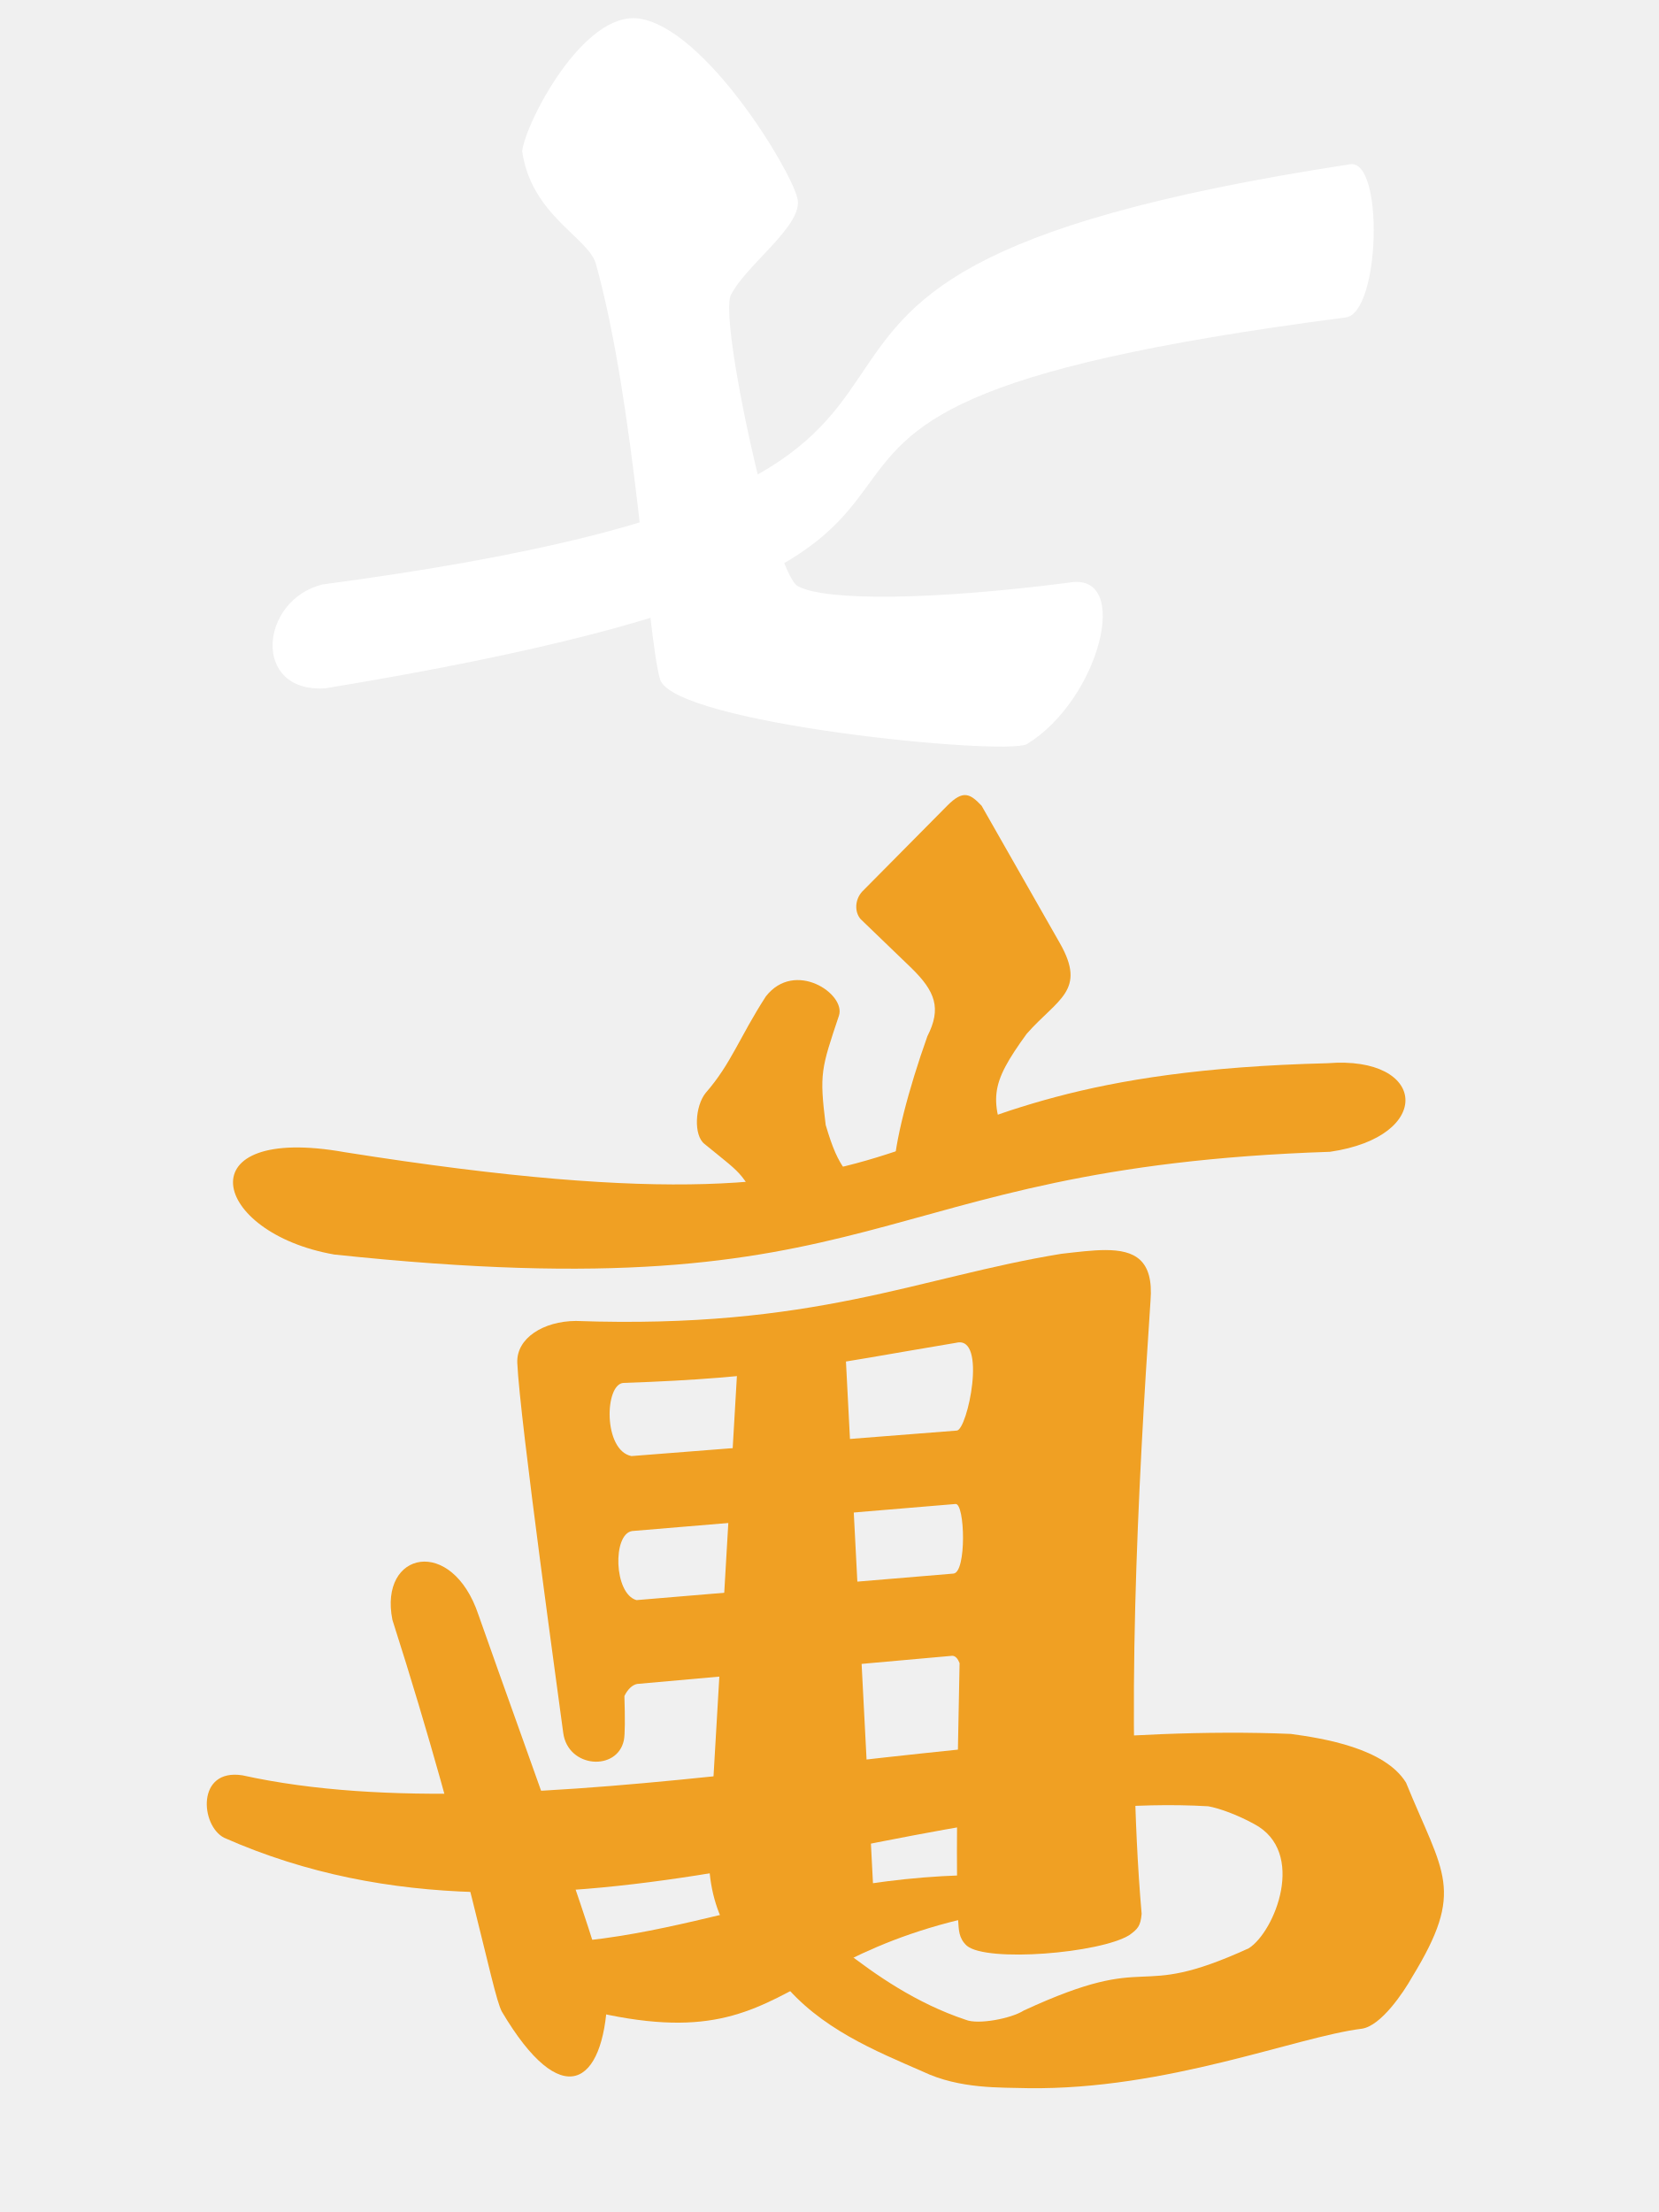
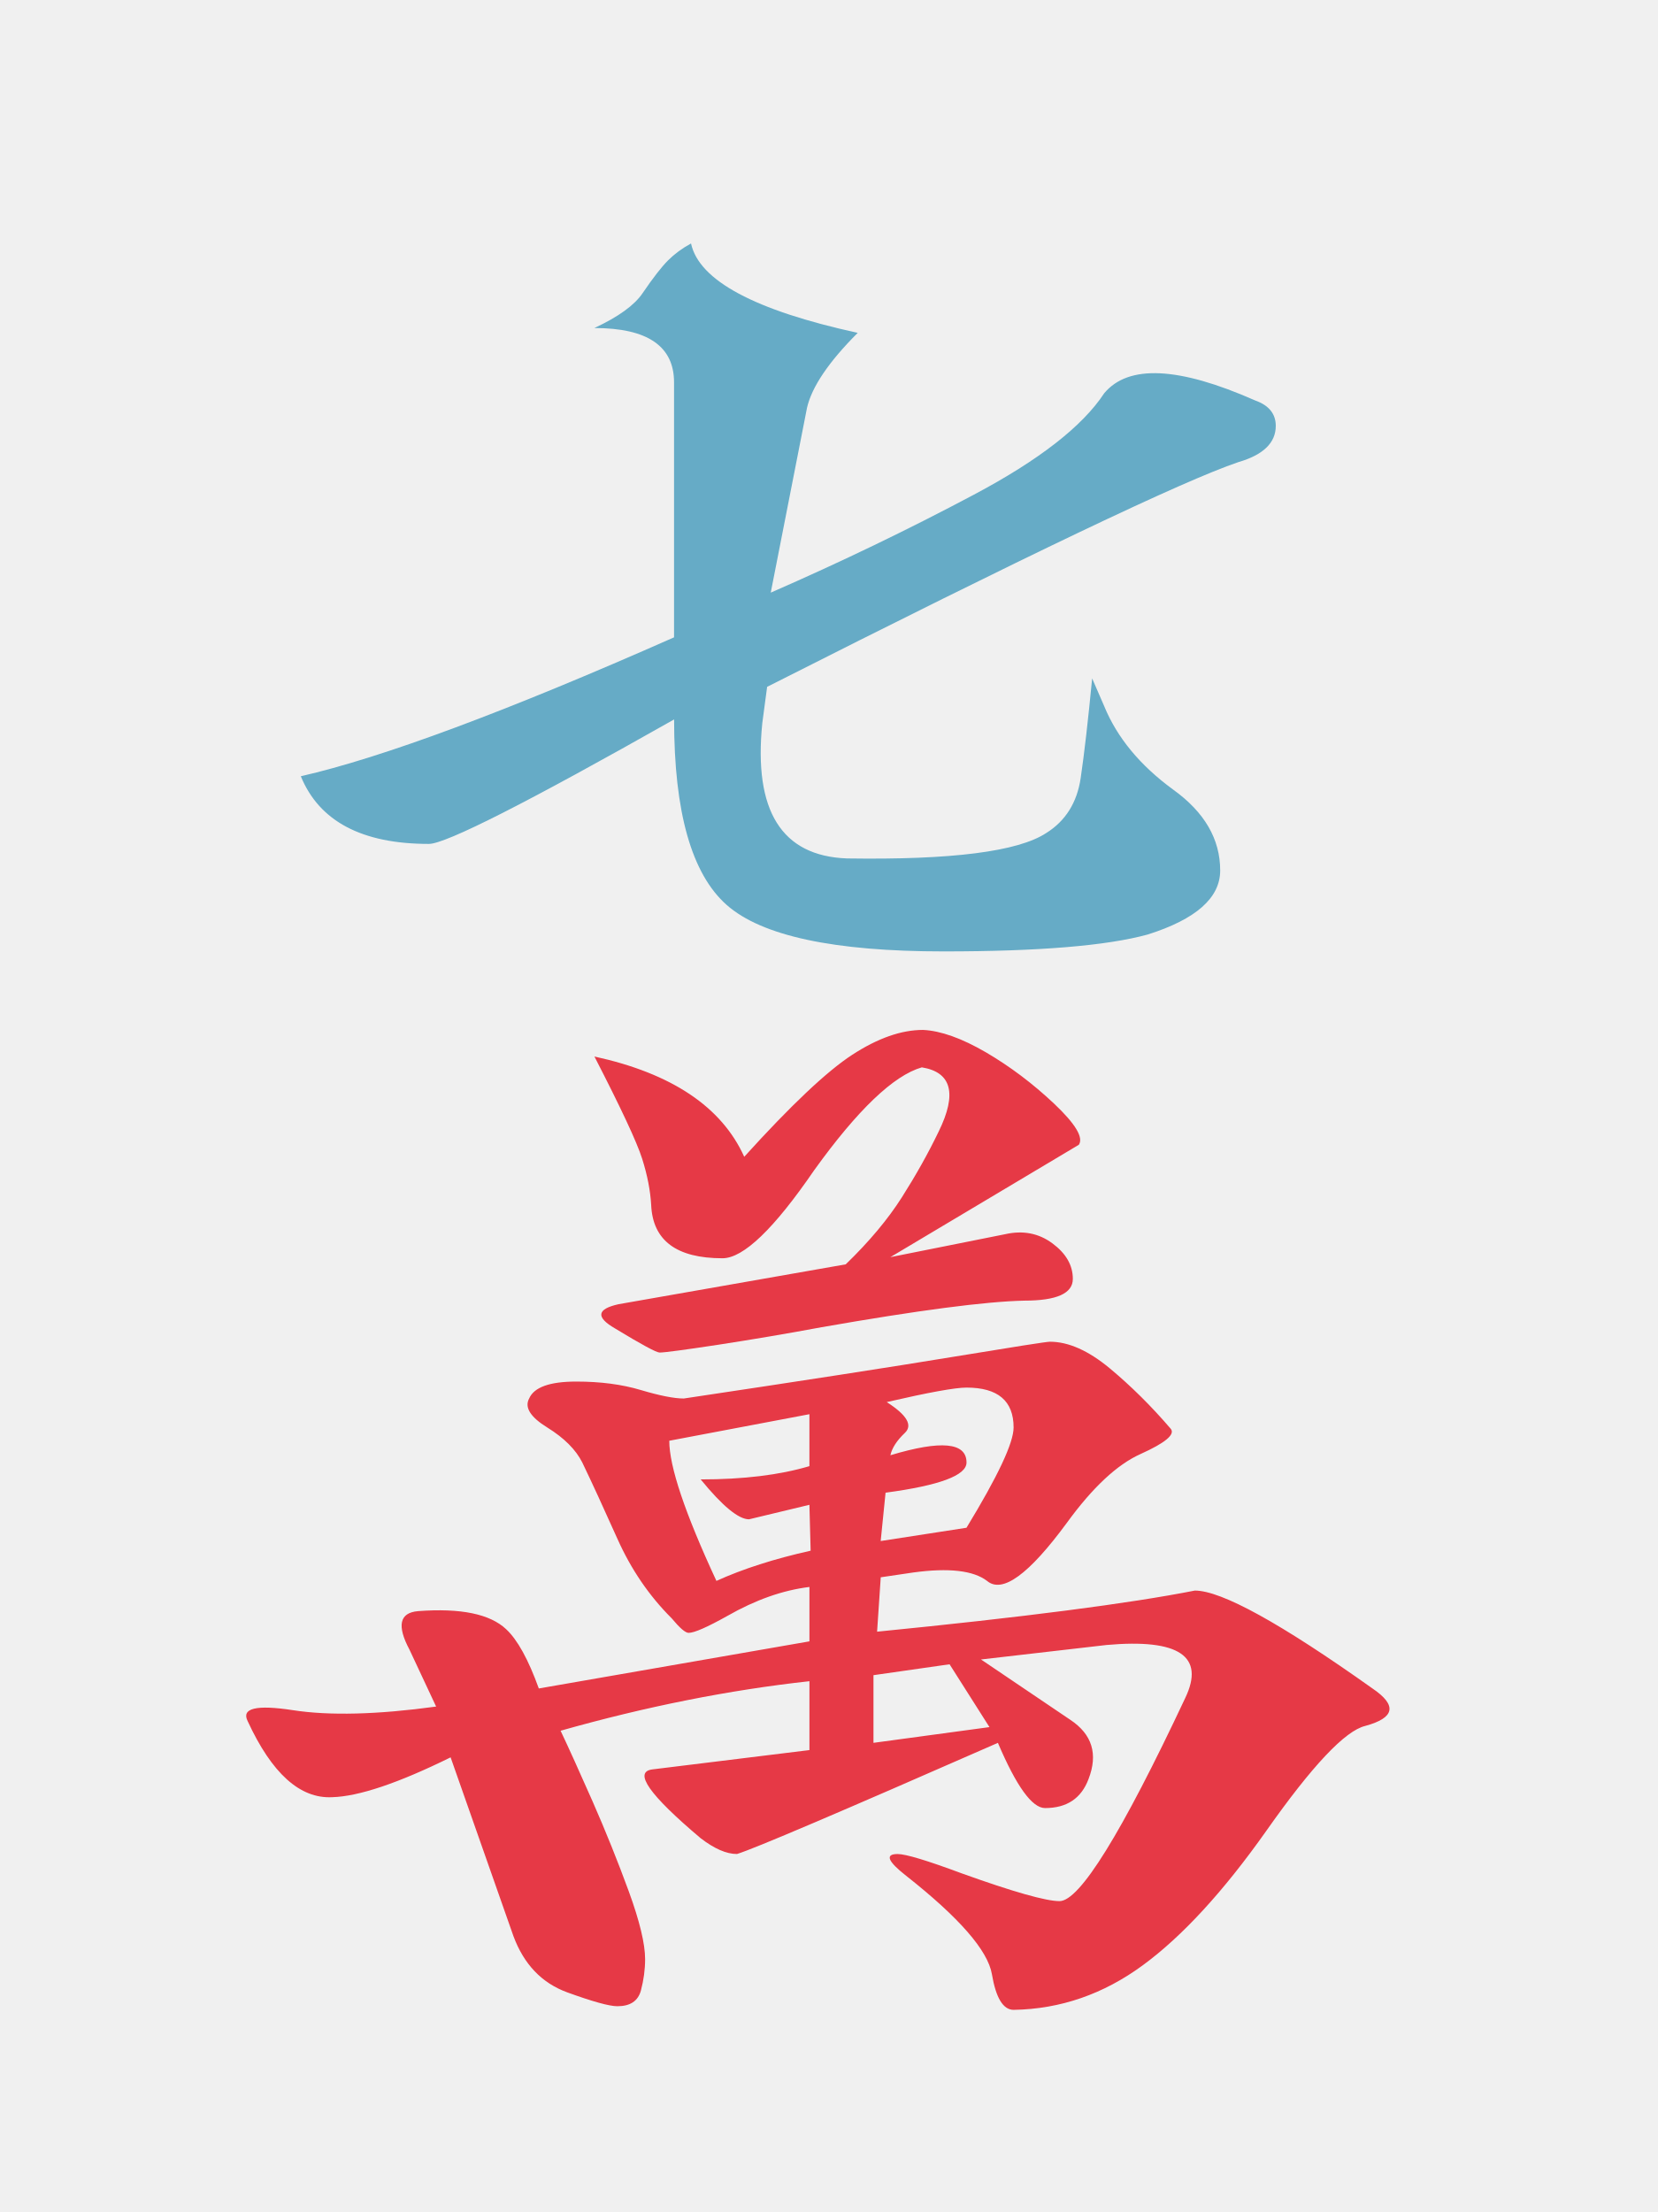
- <svg xmlns="http://www.w3.org/2000/svg" xmlns:ns1="http://www.openswatchbook.org/uri/2009/osb" width="300" height="400" viewBox="0 0 300 400" id="svg2" version="1.1">
-   <defs id="defs4">
-     <linearGradient id="linearGradient10055" ns1:paint="solid">
-       <stop style="stop-color:#000000;stop-opacity:1;" offset="0" id="stop10057" />
-     </linearGradient>
-     <marker orient="auto" refY="0" refX="0" id="Arrow1Lstart" style="overflow:visible">
-       <path id="path4978" d="M 0,0 5,-5 -12.5,0 5,5 0,0 Z" style="fill:#000000;fill-opacity:1;fill-rule:evenodd;stroke:#ff5c00;stroke-width:1pt;stroke-opacity:1" transform="matrix(0.8,0,0,0.8,10,0)" />
-     </marker>
-     <clipPath clipPathUnits="userSpaceOnUse" id="clipPath4243">
-       <circle style="opacity:1;fill:#000000;fill-opacity:0.297;fill-rule:nonzero;stroke:#000000;stroke-width:19.133;stroke-linecap:butt;stroke-linejoin:round;stroke-miterlimit:4;stroke-dasharray:none;stroke-dashoffset:0;stroke-opacity:1" id="circle4245" cx="-264.66" cy="-198.207" r="293.954" />
-     </clipPath>
-     <clipPath clipPathUnits="userSpaceOnUse" id="clipPath7847">
-       <ellipse style="opacity:1;fill:#822600;fill-opacity:1;fill-rule:nonzero;stroke:none;stroke-width:12;stroke-linecap:round;stroke-linejoin:round;stroke-miterlimit:4;stroke-dasharray:none;stroke-dashoffset:0;stroke-opacity:1" id="ellipse7849" cx="394" cy="552.362" rx="349.495" ry="216" />
-     </clipPath>
-     <clipPath clipPathUnits="userSpaceOnUse" id="clipPath4243-1">
-       <circle style="opacity:1;fill:#000000;fill-opacity:0.297;fill-rule:nonzero;stroke:#000000;stroke-width:19.133;stroke-linecap:butt;stroke-linejoin:round;stroke-miterlimit:4;stroke-dasharray:none;stroke-dashoffset:0;stroke-opacity:1" id="circle4245-4" cx="-264.66" cy="-198.207" r="293.954" />
-     </clipPath>
-     <clipPath clipPathUnits="userSpaceOnUse" id="clipPath7876">
-       <circle style="opacity:1;fill:#000000;fill-opacity:0.297;fill-rule:nonzero;stroke:#000000;stroke-width:19.133;stroke-linecap:butt;stroke-linejoin:round;stroke-miterlimit:4;stroke-dasharray:none;stroke-dashoffset:0;stroke-opacity:1" id="circle7878" cx="-264.66" cy="-198.207" r="293.954" />
-     </clipPath>
-     <clipPath clipPathUnits="userSpaceOnUse" id="clipPath14693">
-       <rect style="opacity:1;fill:#a53c3c;fill-opacity:1;fill-rule:nonzero;stroke:none;stroke-width:8;stroke-linecap:round;stroke-linejoin:round;stroke-miterlimit:4;stroke-dasharray:none;stroke-dashoffset:0;stroke-opacity:1" id="rect14695" width="131.784" height="168.821" x="-332.596" y="383.498" rx="1.255" ry="3.751" transform="matrix(0.9993908,-0.03489951,0.03489951,0.9993908,0,0)" />
-     </clipPath>
-     <clipPath clipPathUnits="userSpaceOnUse" id="clipPath14952">
-       <ellipse style="opacity:1;fill:#a53c3c;fill-opacity:1;fill-rule:nonzero;stroke:none;stroke-width:7;stroke-linecap:round;stroke-linejoin:round;stroke-miterlimit:4;stroke-dasharray:none;stroke-dashoffset:0;stroke-opacity:1" id="ellipse14954" cx="-271.344" cy="647.256" rx="69.057" ry="116.911" transform="matrix(0.9993908,-0.03489951,0.03489951,0.9993908,0,0)" />
-     </clipPath>
-     <pattern y="0" x="0" height="6" width="6" patternUnits="userSpaceOnUse" id="EMFhbasepattern" />
-   </defs>
-   <g id="layer1" transform="translate(0,-652.3622)">
-     <g transform="matrix(1.110312,0,0,1,-20.0629,0)" id="g13512">
-       <path style="fill:#ffffff;fill-opacity:1;fill-rule:evenodd;stroke:none;stroke-width:1px;stroke-linecap:butt;stroke-linejoin:miter;stroke-opacity:1" d="m 122.124,655.716 c -9.044,-1.389 -18.455,18.791 -19.011,23.986 1.479,11.464 10.504,15.442 11.959,20.178 6.504,25.751 8.404,67.281 10.496,75.32 2.201,8.021 55.926,13.845 59.725,11.735 11.847,-8.01 17.249,-31.322 6.86,-29.214 -21.901,3.131 -39.54,3.418 -44.17,0.632 -3.972,-2.698 -12.892,-48.492 -10.866,-52.663 2.49,-5.515 11.956,-12.685 10.816,-17.486 -1.034,-5.104 -15.015,-30.791 -25.809,-32.489 z" id="path13514" />
-       <path style="fill:#ffffff;fill-opacity:1;fill-rule:evenodd;stroke:none;stroke-width:1px;stroke-linecap:butt;stroke-linejoin:miter;stroke-opacity:1" d="M 71.063,776.83 C 59.01,777.705 60.346,760.835 70.622,758.043 209.493,737.566 108.951,704.01 237.902,682.076 c 5.626,-1.108 4.975,27.024 -0.709,27.699 -129.994,18.717 -22.688,40.794 -166.13,67.055 z" id="path13516" />
-     </g>
-     <g id="g6031" transform="translate(1034.343,648.8857)">
-       <path style="fill:#f0a023;fill-opacity:1;fill-rule:evenodd;stroke:none;stroke-width:1px;stroke-linecap:butt;stroke-linejoin:miter;stroke-opacity:1" d="m -973.9,230.335 c 101.51,10.776 95.086,-15.762 180.061,-18.577 18.885,-2.746 17.635,-17.46 -0.449,-16.017 -90.368,2.243 -58.779,34.939 -177.693,16.092 -28.997,-5.176 -24.264,14.568 -1.919,18.502 z" id="path6014" />
-       <path style="fill:#f0a023;fill-opacity:1;fill-rule:evenodd;stroke:none;stroke-width:1px;stroke-linecap:butt;stroke-linejoin:miter;stroke-opacity:1" d="m -882.636,187.136 c 1.311,-3.924 -7.997,-10.181 -13.219,-3.472 -4.831,7.479 -6.264,12.156 -10.86,17.42 -1.958,2.393 -2.241,7.725 -0.217,9.268 7.568,6.199 6.724,4.784 11.5,14.738 l 20.531,-1.762 c -6.52,-8.589 -7.597,-7.835 -10.131,-16.424 -1.165,-9.327 -0.808,-10.176 2.397,-19.767 z" id="path6017" />
-       <path style="fill:#f0a023;fill-opacity:1;fill-rule:evenodd;stroke:none;stroke-width:1px;stroke-linecap:butt;stroke-linejoin:miter;stroke-opacity:1" d="m -856.843,149.174 c -2.072,-2.165 -3.31,-2.932 -6.213,0 l -15.391,15.541 c -1.348,1.5 -1.372,3.705 -0.264,4.97 l 9.17,8.834 c 4.354,4.252 5.464,7.314 2.9,12.336 -3.42,9.616 -5.986,19.367 -6.097,24.708 l 21.181,-3.487 c -3.959,-9.817 -3.871,-12.357 2.865,-21.646 5.559,-6.327 10.933,-7.774 5.995,-16.417 z" id="path6019" />
-       <path style="fill:#f0a023;fill-opacity:1;fill-rule:evenodd;stroke:none;stroke-width:1px;stroke-linecap:butt;stroke-linejoin:miter;stroke-opacity:1" d="m -834.439,229.529 c -2.38,3.3e-4 -5.115,0.352 -7.986,0.676 -25.981,4.24 -44.632,13.662 -87.783,12.141 -5.841,0.03 -10.797,3.108 -10.592,7.59 0.416,9.893 7.7,62.177 8.305,66.889 0.853,6.418 9.79,6.988 10.967,1.342 0.216,-1.034 0.221,-3.958 0.098,-7.996 0.548,-1.144 1.398,-2.02 2.309,-2.184 l 56.982,-5.092 c 0.58,0.007 1.014,0.545 1.32,1.33 -0.442,20.093 -0.684,39.742 -0.254,46.623 0.124,1.52 0.051,3.12 1.57,4.486 3.627,3.034 24.108,1.363 29.408,-1.947 1.469,-1.078 2,-1.583 2.197,-3.83 -2.961,-33.992 -0.668,-77.217 1.605,-110.873 0.596,-7.453 -2.911,-9.155 -8.146,-9.154 z m -26.98,16.764 c 5.652,-1.389 2.022,15.829 0.088,15.877 l -58.828,4.611 c -5.127,-1.024 -4.88,-13.066 -1.422,-13.229 26.638,-0.896 35.744,-3.181 60.162,-7.26 z m -0.129,29.152 c 1.706,-0.131 2.018,12.385 -0.381,12.586 l -57.32,4.797 c -4.101,-1.151 -4.352,-11.962 -0.779,-12.492 z" id="path6021" />
-       <path style="fill:#f0a023;fill-opacity:1;fill-rule:evenodd;stroke:none;stroke-width:1px;stroke-linecap:butt;stroke-linejoin:miter;stroke-opacity:1" d="m -881.542,246.32 -19.233,0.635 -5.291,90.559 c -0.751,10.292 4.492,20.611 11.241,20.763 l 18.742,-6.546 z" id="path6023" />
-       <path style="fill:#f0a023;fill-opacity:1;fill-rule:evenodd;stroke:none;stroke-width:1px;stroke-linecap:butt;stroke-linejoin:miter;stroke-opacity:1" d="m -942.636,354.94 0.846,8.028 c 54.246,18.284 41.637,-8.576 96.894,-15.151 l -0.635,-4.928 c -42.242,-2.987 -64.353,13.179 -97.106,12.052 z" id="path6025" />
-       <path style="fill:#f0a023;fill-opacity:1;fill-rule:evenodd;stroke:none;stroke-width:1px;stroke-linecap:butt;stroke-linejoin:miter;stroke-opacity:1" d="m -947.816,295.507 c -4.791,-14.349 -18.048,-11.531 -15.569,0.885 13.897,43.448 17.942,67.497 19.799,70.859 10.792,18.229 18.403,13.454 19.078,-2.434 0.111,-4.849 -14.234,-43.495 -23.308,-69.31 z" id="path6027" />
-       <path style="fill:#f0a023;fill-opacity:1;fill-rule:evenodd;stroke:none;stroke-width:1px;stroke-linecap:butt;stroke-linejoin:miter;stroke-opacity:1" d="m -990.503,324.512 c -8.359,-1.304 -7.6,9.084 -3.317,11.288 59.847,26.468 123.838,-8.866 177.967,-5.691 2.058,0.369 5.313,1.564 8.294,3.202 9.557,5.048 3.734,19.51 -0.976,22.479 -21.536,9.845 -16.514,0.091 -40.673,11.25 -2.277,1.46 -8.257,2.597 -10.482,1.685 -8.943,-2.978 -16.302,-8.102 -22.15,-12.664 l -11.188,5.646 c 6.905,8.601 17.1,12.672 25.541,16.371 6.747,3.213 14.126,2.854 19.029,3.006 25.108,0.345 48.589,-9.297 60.403,-10.755 3.458,-0.53 7.483,-6.525 9.051,-9.31 9.691,-15.872 5.688,-18.57 -1.086,-35.189 -3.849,-6.232 -14.98,-8.012 -20.828,-8.805 -60.718,-2.574 -138.254,18.812 -189.585,7.487 z" id="path6029" />
-     </g>
+ <svg xmlns="http://www.w3.org/2000/svg" version="1.1" id="Layer_1" x="0px" y="0px" width="66.334px" height="88.5px" viewBox="0 0 66.334 88.5" enable-background="new 0 0 66.334 88.5" xml:space="preserve">
+   <g>
+     <path fill="#E63946" d="M42.176,44.156c-0.854-0.805-1.764-1.49-2.73-2.055c-0.967-0.562-1.806-0.861-2.514-0.895   c-0.871,0-1.812,0.332-2.828,0.992s-2.458,2.021-4.326,4.084c-0.903-1.998-2.9-3.336-5.994-4.012   c1.062,2.062,1.699,3.424,1.908,4.084c0.21,0.66,0.33,1.281,0.363,1.861c0.064,1.418,1.016,2.127,2.852,2.127   c0.838,0,2.062-1.176,3.674-3.529c1.74-2.416,3.174-3.785,4.303-4.109c1.191,0.193,1.418,1.049,0.677,2.562   c-0.419,0.871-0.911,1.748-1.474,2.635c-0.564,0.887-1.314,1.781-2.248,2.684L24.75,52.18c-0.871,0.193-0.919,0.518-0.146,0.967   c1.063,0.646,1.659,0.967,1.788,0.967c0.193,0,0.975-0.104,2.346-0.312c1.369-0.211,2.746-0.443,4.133-0.701   c3.867-0.678,6.574-1.031,8.121-1.064c1.288,0,1.934-0.289,1.934-0.869c0-0.549-0.275-1.023-0.822-1.426   c-0.549-0.404-1.177-0.523-1.885-0.363l-4.593,0.918l7.541-4.496C43.36,45.51,43.029,44.963,42.176,44.156z" />
+     <path fill="#66ABC6" d="M12.036,31.057c0.741,1.805,2.448,2.707,5.124,2.707c0.677,0,3.947-1.66,9.812-4.98   c0,3.707,0.701,6.182,2.104,7.422s4.293,1.859,8.677,1.859c3.802,0,6.526-0.225,8.169-0.676c1.934-0.611,2.9-1.467,2.9-2.562   c0-1.256-0.628-2.336-1.885-3.238c-1.322-0.967-2.24-2.078-2.756-3.336l-0.482-1.111c-0.162,1.676-0.314,3.006-0.459,3.988   c-0.146,0.982-0.605,1.715-1.379,2.199c-1.128,0.742-3.787,1.08-7.976,1.016c-2.61-0.098-3.739-1.902-3.384-5.414l0.193-1.451   c10.377-5.252,16.66-8.25,18.853-8.99c0.999-0.291,1.499-0.773,1.499-1.451c0-0.482-0.275-0.822-0.822-1.016   c-3.062-1.354-5.076-1.449-6.043-0.289c-0.869,1.322-2.609,2.676-5.221,4.061c-2.609,1.387-5.316,2.691-8.121,3.916l1.451-7.396   c0.193-0.838,0.869-1.838,2.029-2.998c-4.125-0.9-6.349-2.094-6.67-3.576c-0.355,0.193-0.662,0.42-0.919,0.676   c-0.259,0.26-0.597,0.693-1.015,1.307c-0.323,0.482-0.967,0.951-1.934,1.4c2.127,0,3.189,0.727,3.189,2.176v10.199   C20.27,28.463,15.291,30.314,12.036,31.057z" />
+     <path fill="#E63946" d="M54.914,67.553c-3.674-2.611-6.043-3.916-7.106-3.916c-2.61,0.516-6.849,1.064-12.714,1.645l0.146-2.176   l1.306-0.193c1.417-0.193,2.4-0.08,2.948,0.338c0.612,0.516,1.675-0.258,3.19-2.32c1.031-1.418,2.014-2.336,2.949-2.756   c0.998-0.449,1.401-0.789,1.208-1.014c-0.773-0.902-1.588-1.709-2.44-2.418c-0.855-0.709-1.652-1.062-2.394-1.062   c-0.13,0-1.419,0.201-3.867,0.604c-2.45,0.404-6.042,0.959-10.78,1.668c-0.387,0-0.959-0.113-1.715-0.338   c-0.758-0.227-1.62-0.34-2.587-0.34c-1.063,0-1.692,0.227-1.886,0.678c-0.193,0.355,0.049,0.742,0.726,1.16   c0.677,0.42,1.144,0.887,1.401,1.402c0.387,0.805,0.854,1.82,1.402,3.045c0.547,1.225,1.272,2.289,2.176,3.189   c0.321,0.387,0.547,0.58,0.676,0.58c0.226,0,0.741-0.225,1.547-0.676c1.128-0.645,2.225-1.031,3.287-1.16v2.176   c-4.802,0.838-8.41,1.467-10.828,1.885c-0.419-1.16-0.854-1.949-1.305-2.369c-0.645-0.611-1.821-0.854-3.529-0.725   c-0.741,0.064-0.854,0.58-0.338,1.547l1.063,2.271c-2.353,0.322-4.263,0.371-5.728,0.145c-1.468-0.225-2.072-0.08-1.813,0.436   c0.967,2.096,2.095,3.111,3.384,3.045c1.063-0.031,2.643-0.562,4.737-1.594l2.514,7.154c0.419,1.127,1.136,1.877,2.151,2.248   c1.016,0.369,1.684,0.555,2.006,0.555c0.516,0,0.829-0.209,0.943-0.629c0.111-0.418,0.168-0.836,0.168-1.256   c0-0.611-0.217-1.514-0.652-2.707c-0.436-1.191-0.918-2.393-1.449-3.602c-0.533-1.209-0.96-2.15-1.281-2.828   c3.415-0.967,6.734-1.627,9.957-1.982v2.756l-6.283,0.773c-0.773,0.098-0.13,1.016,1.934,2.756c0.547,0.42,1.03,0.629,1.449,0.629   c0.645-0.193,4.125-1.676,10.441-4.447c0.741,1.74,1.369,2.609,1.886,2.609c0.87,0,1.45-0.387,1.74-1.16   c0.387-0.998,0.146-1.789-0.726-2.369l-3.576-2.416l5.027-0.58c2.9-0.258,3.947,0.451,3.142,2.127   c-2.546,5.414-4.222,8.121-5.027,8.121c-0.548,0-1.854-0.371-3.915-1.111c-1.387-0.516-2.24-0.773-2.562-0.773   c-0.516,0-0.403,0.289,0.338,0.869c2.127,1.676,3.271,2.99,3.433,3.939c0.161,0.951,0.45,1.426,0.87,1.426   c1.869-0.031,3.593-0.627,5.172-1.787s3.223-2.949,4.932-5.367c1.836-2.609,3.157-4.012,3.963-4.205   C55.815,68.729,55.912,68.229,54.914,67.553z M35.433,59.721c2.159-0.289,3.239-0.691,3.239-1.207c0-0.807-1.016-0.902-3.046-0.291   c0.063-0.289,0.257-0.588,0.58-0.895c0.321-0.305,0.08-0.717-0.726-1.232c1.676-0.387,2.739-0.58,3.191-0.58   c1.256,0,1.885,0.531,1.885,1.596c0,0.613-0.629,1.949-1.885,4.012l-3.433,0.531L35.433,59.721z M28.665,63.25   c-1.257-2.707-1.886-4.576-1.886-5.607l5.607-1.062v2.078c-1.192,0.355-2.643,0.531-4.35,0.531   c0.869,1.064,1.514,1.596,1.934,1.596l2.416-0.58l0.049,1.836C30.985,62.365,29.729,62.768,28.665,63.25z M39.59,69.1l-4.641,0.629   v-2.707l3.045-0.436L39.59,69.1z" />
  </g>
</svg>
